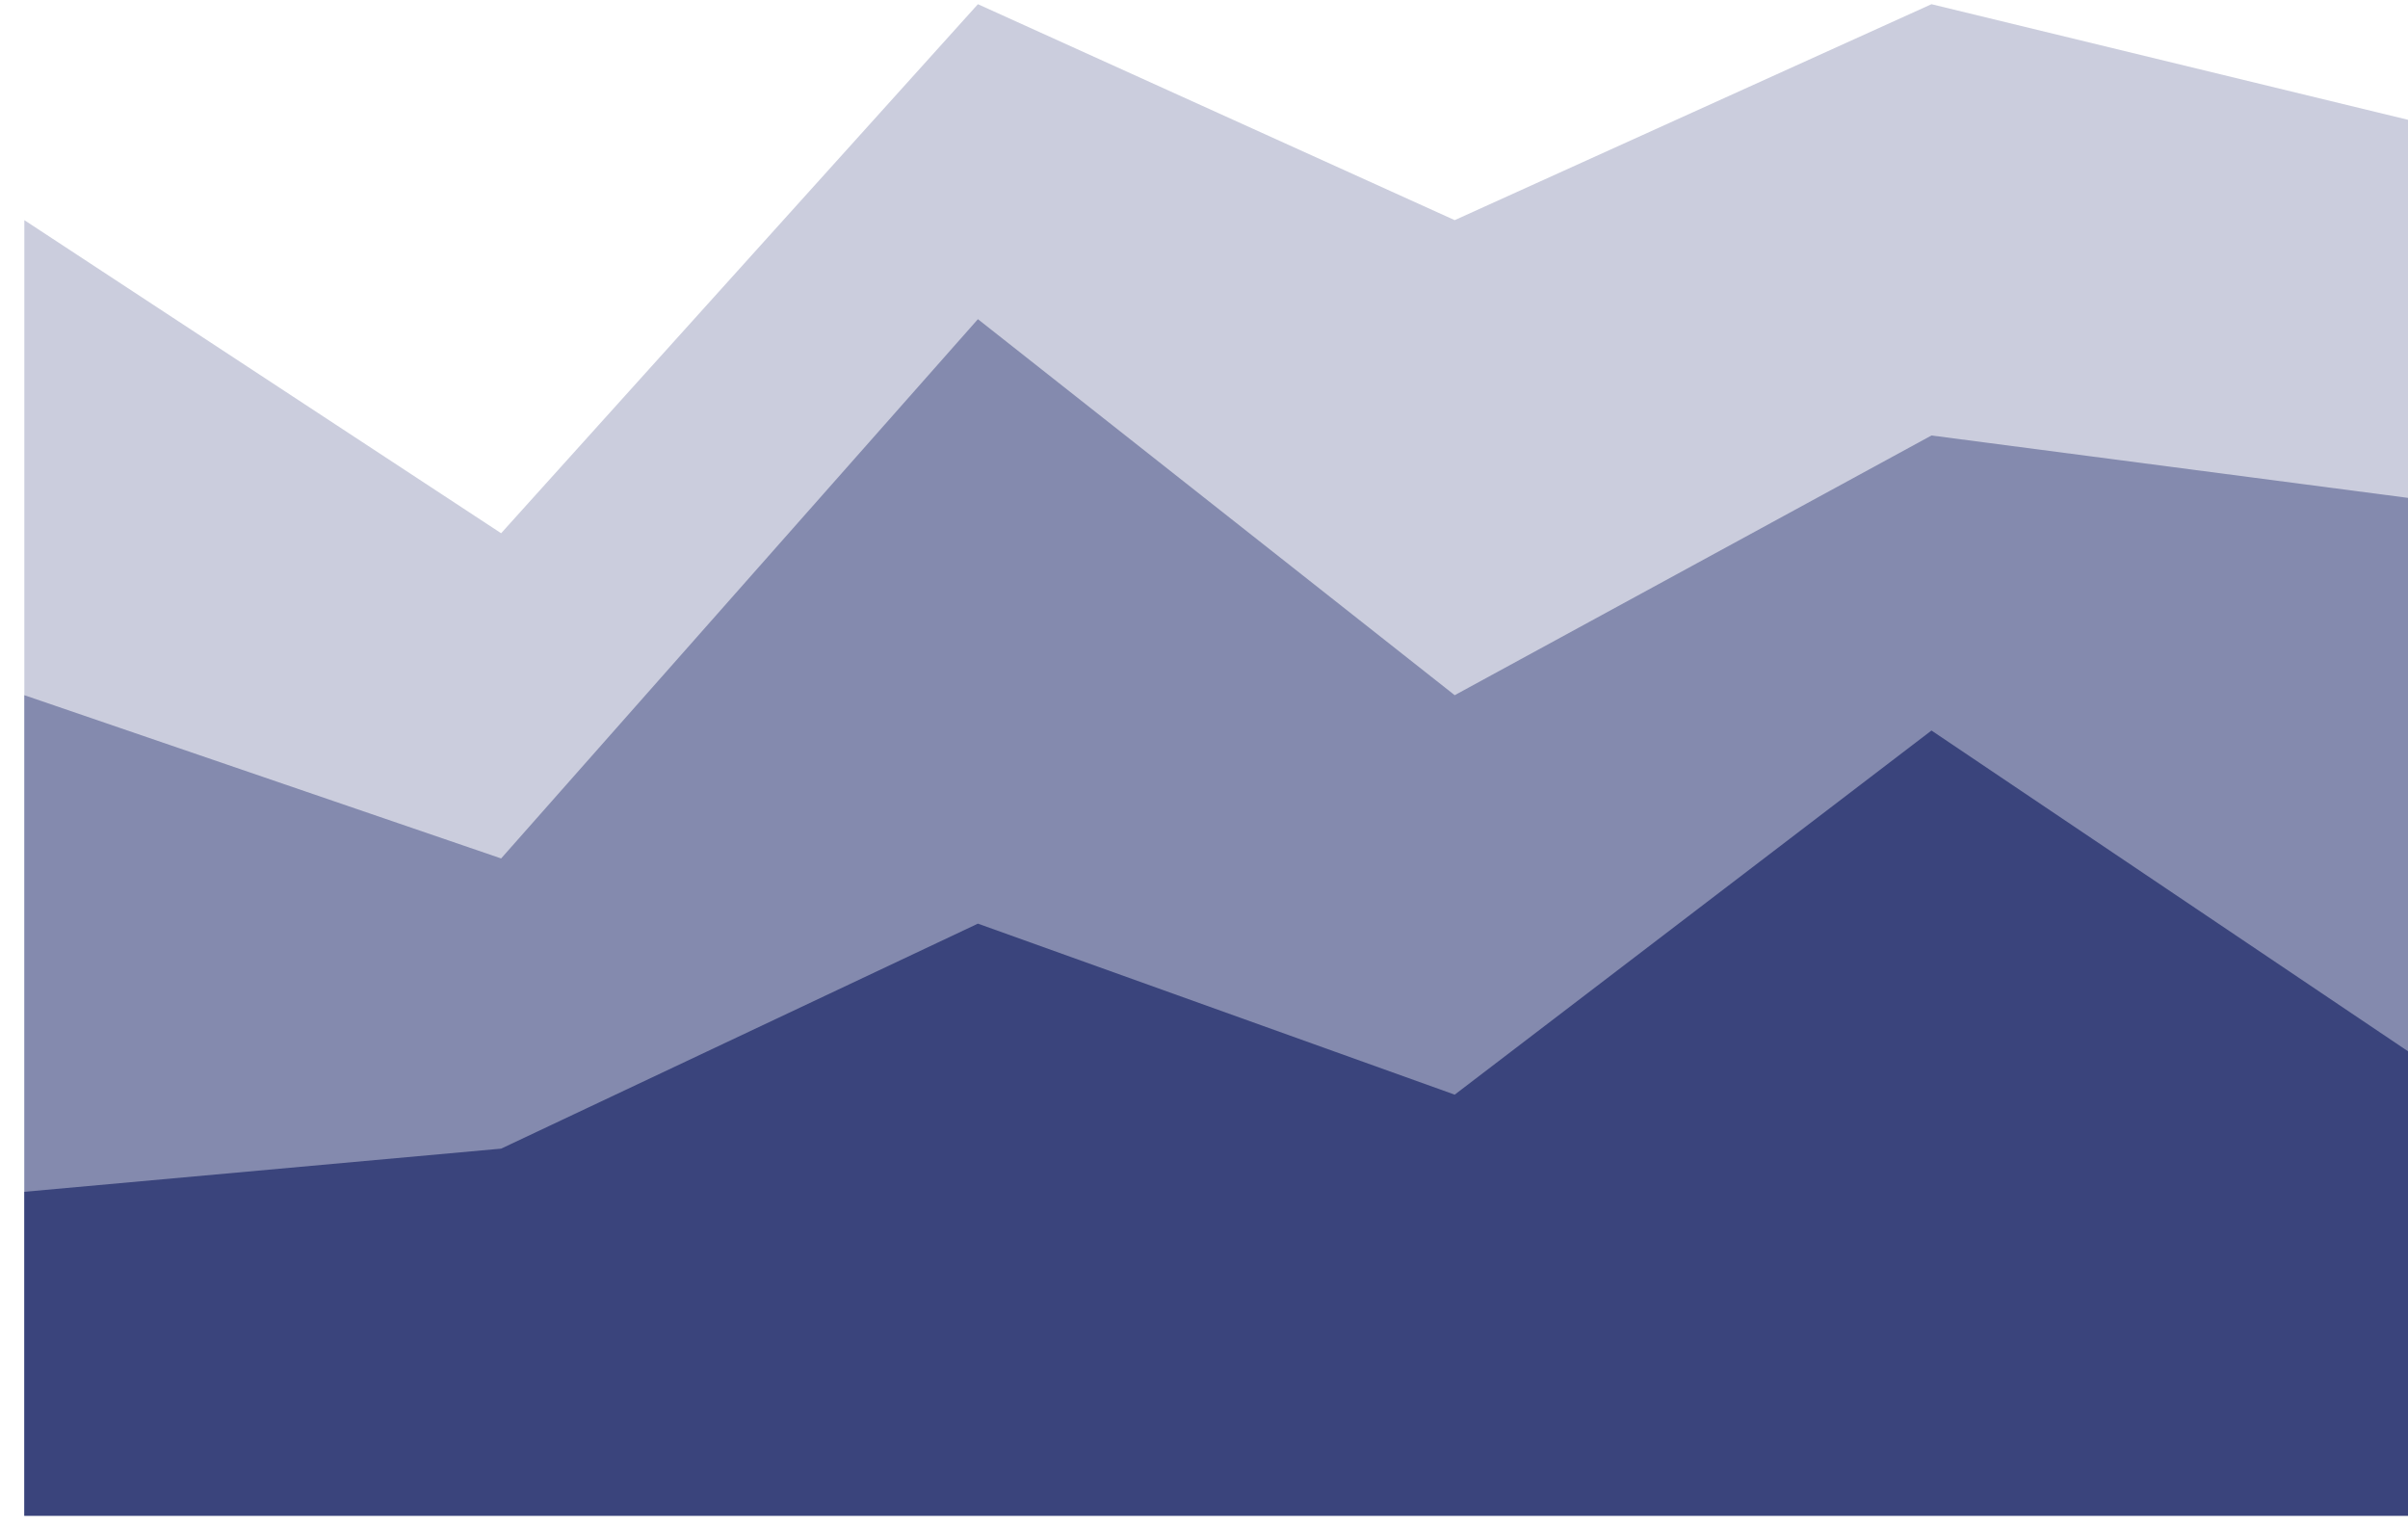
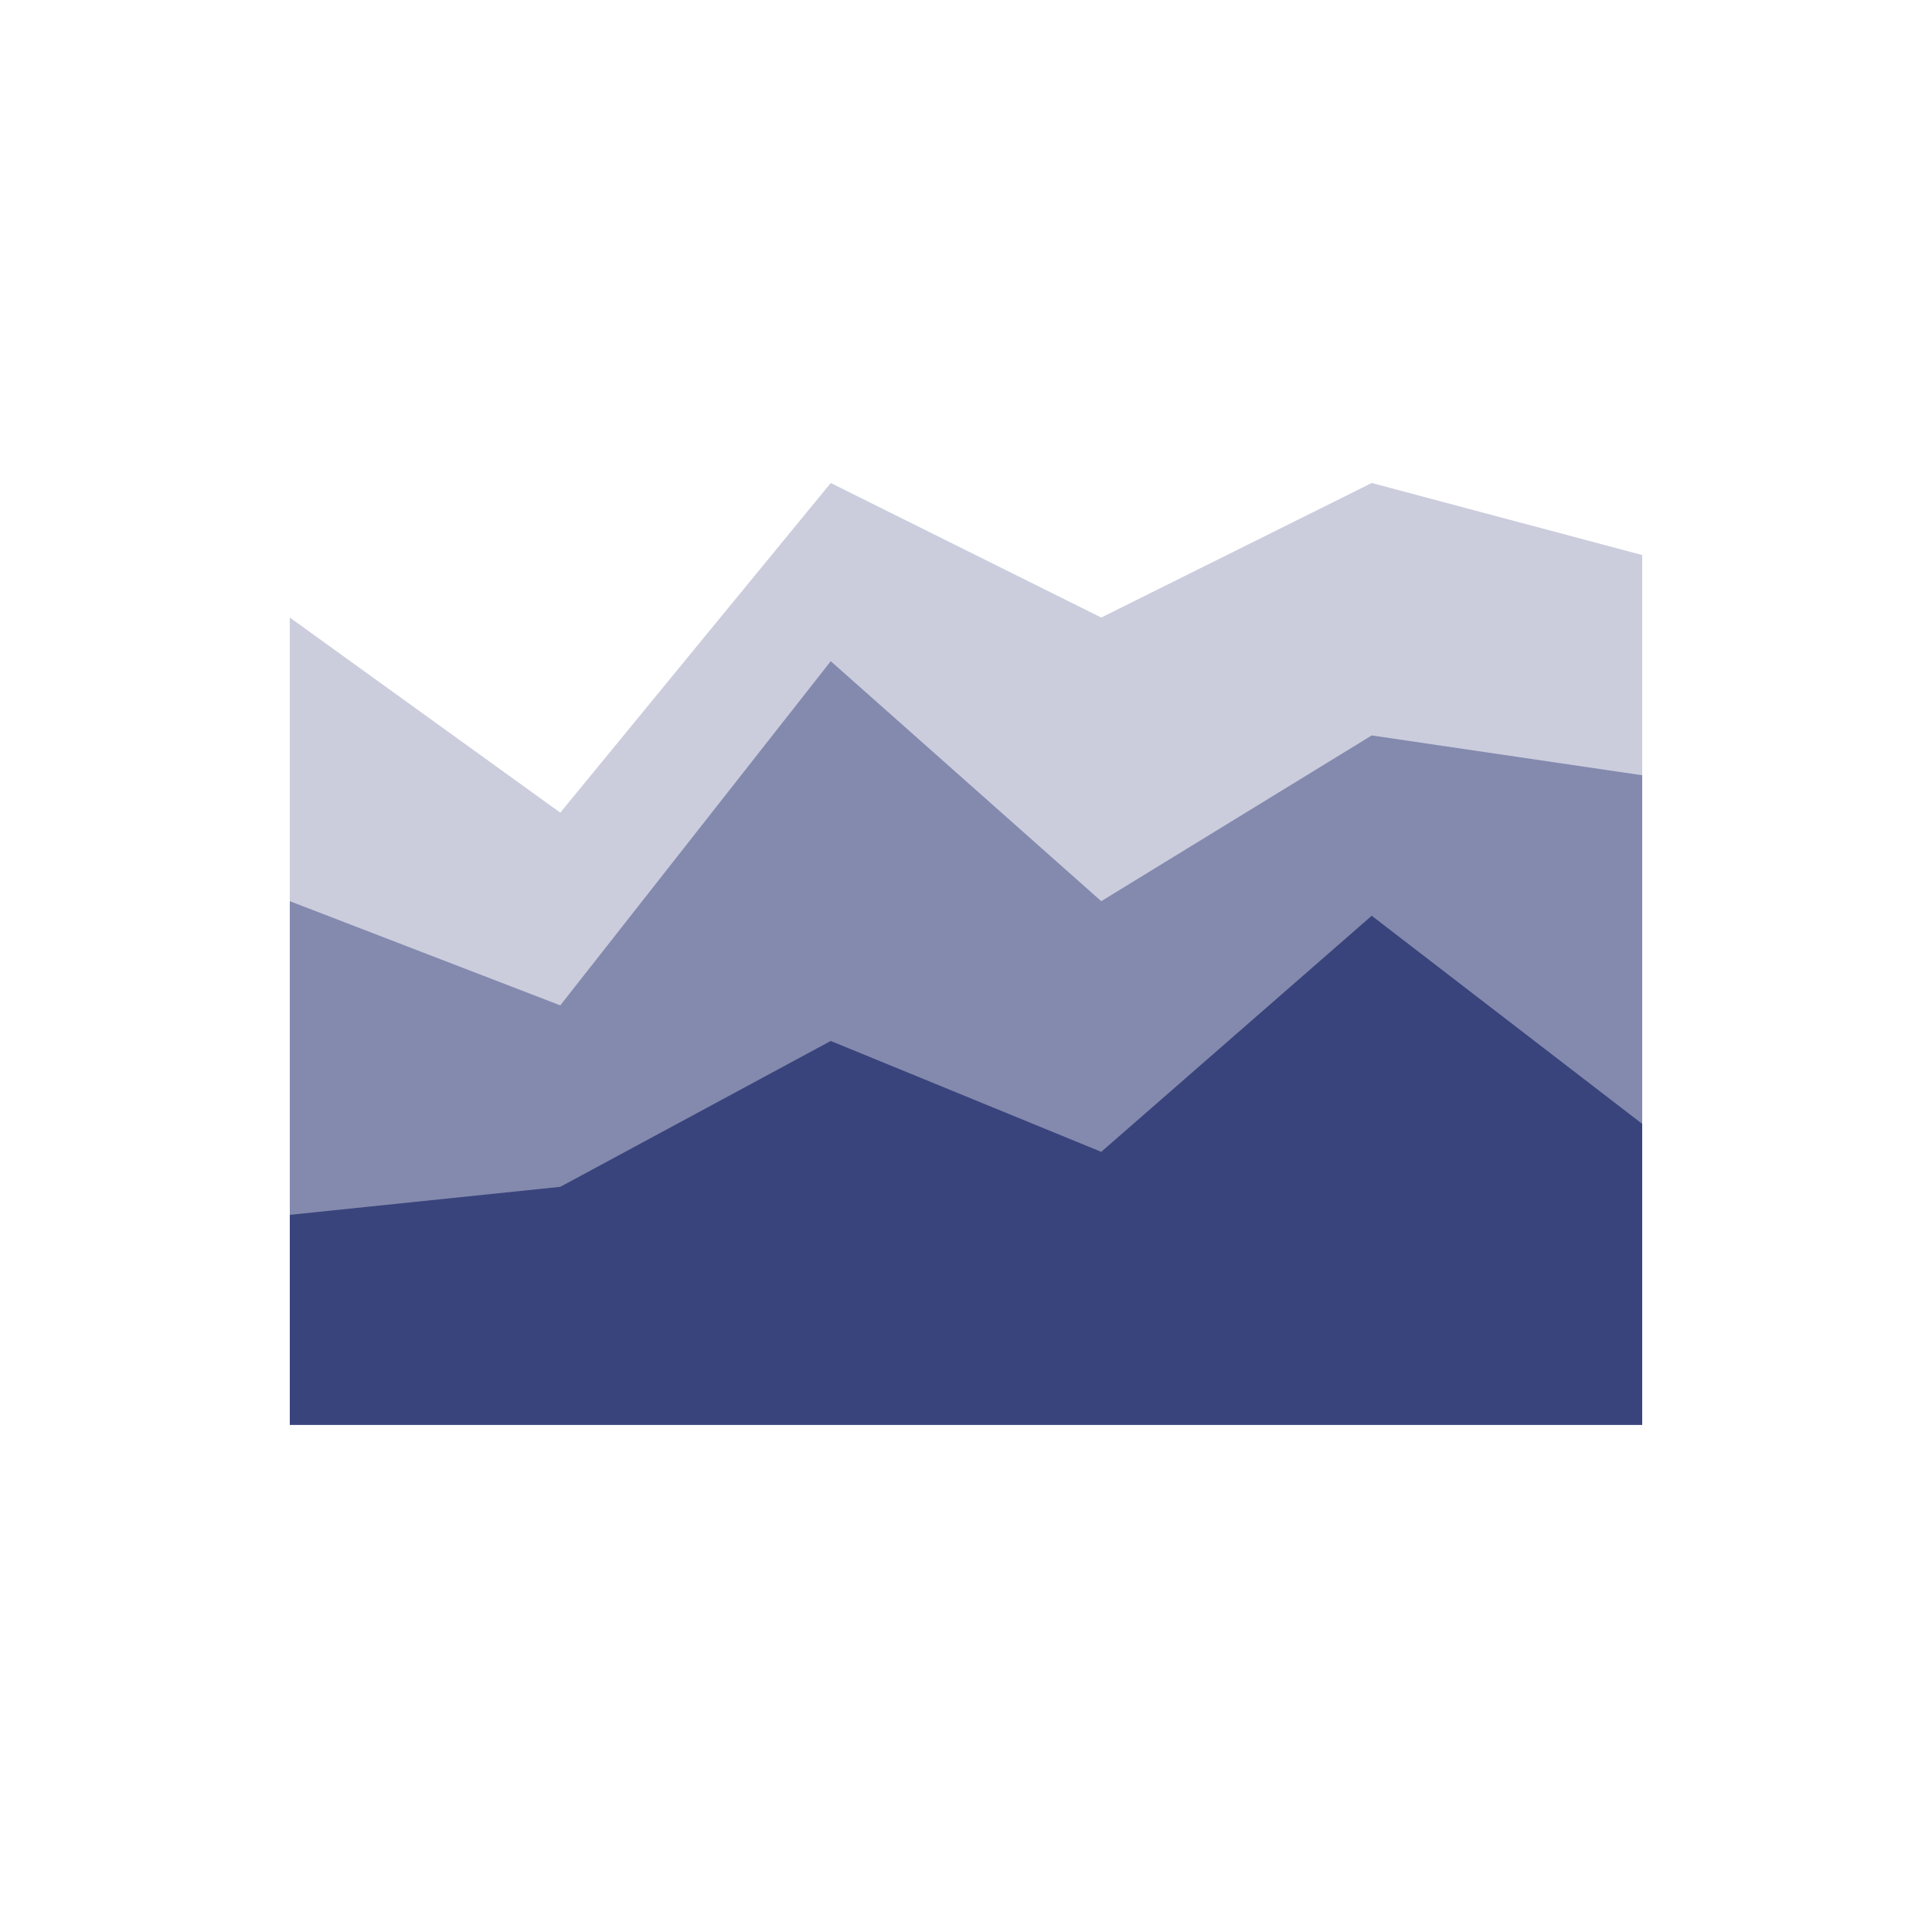
- <svg xmlns="http://www.w3.org/2000/svg" width="63" height="40" viewBox="0 0 63 40" fill="none">
-   <path d="M63.007 39.644H0.637V5.758L13.111 13.947L25.585 0.11L38.059 5.758L50.533 0.11L63.007 3.135V39.644Z" fill="#CBCDDD" />
-   <path d="M63.007 39.644H0.637V18.183L13.111 22.453L25.585 8.348L38.059 18.183L50.533 11.39L63.007 13.023V39.644Z" fill="#848AAE" />
-   <path d="M63.007 39.644H0.637V31.172L13.111 30.043L25.585 24.158L38.059 28.631L50.533 19.107L63.007 27.501V39.644Z" fill="#3A447C" />
+ <svg xmlns="http://www.w3.org/2000/svg" width="80" height="80" viewBox="0 0 80 80" fill="none">
+   <path d="M68 59H12V25.571L23.2 33.65L34.4 20L45.6 25.571L56.8 20L68 22.983V59Z" fill="#CBCDDD" />
+   <path d="M68 59H12V37.316L23.2 41.63L34.4 27.378L45.6 37.316L56.8 30.453L68 32.102V59Z" fill="#848AAE" />
+   <path d="M68 59H12V50.304L23.2 49.144L34.4 43.104L45.6 47.695L56.8 37.919L68 46.536V59Z" fill="#3A447C" />
</svg>
